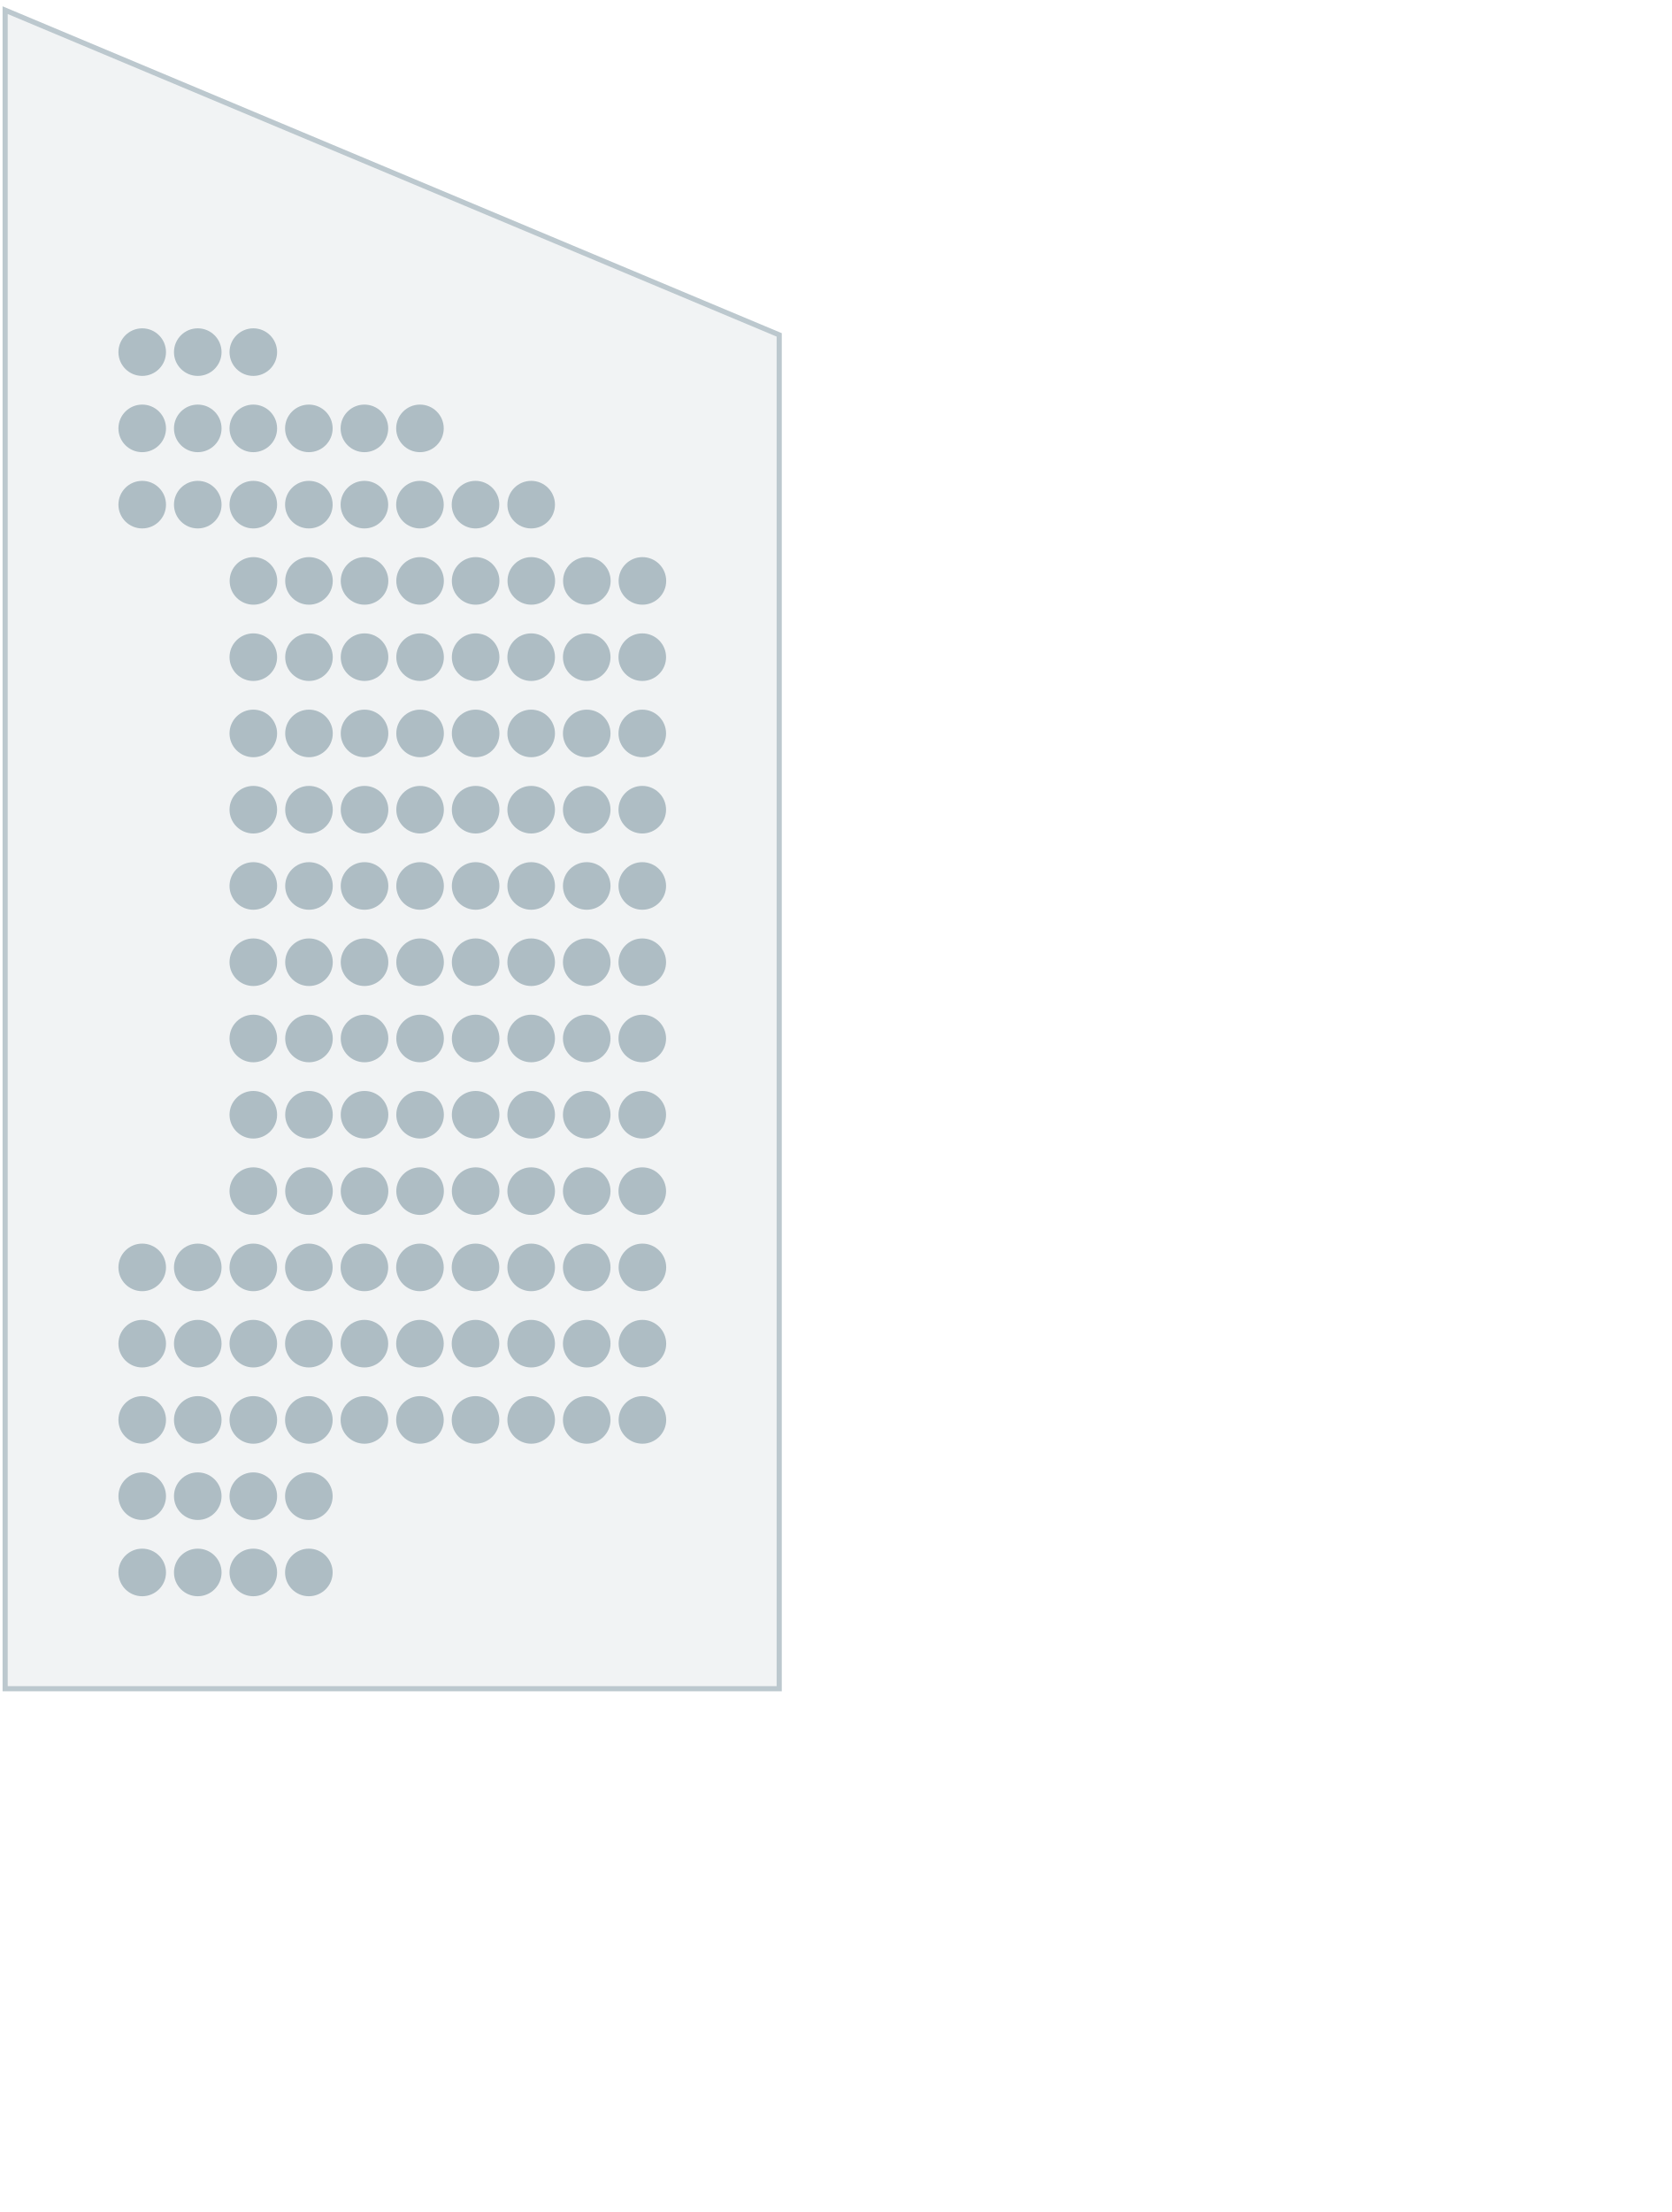
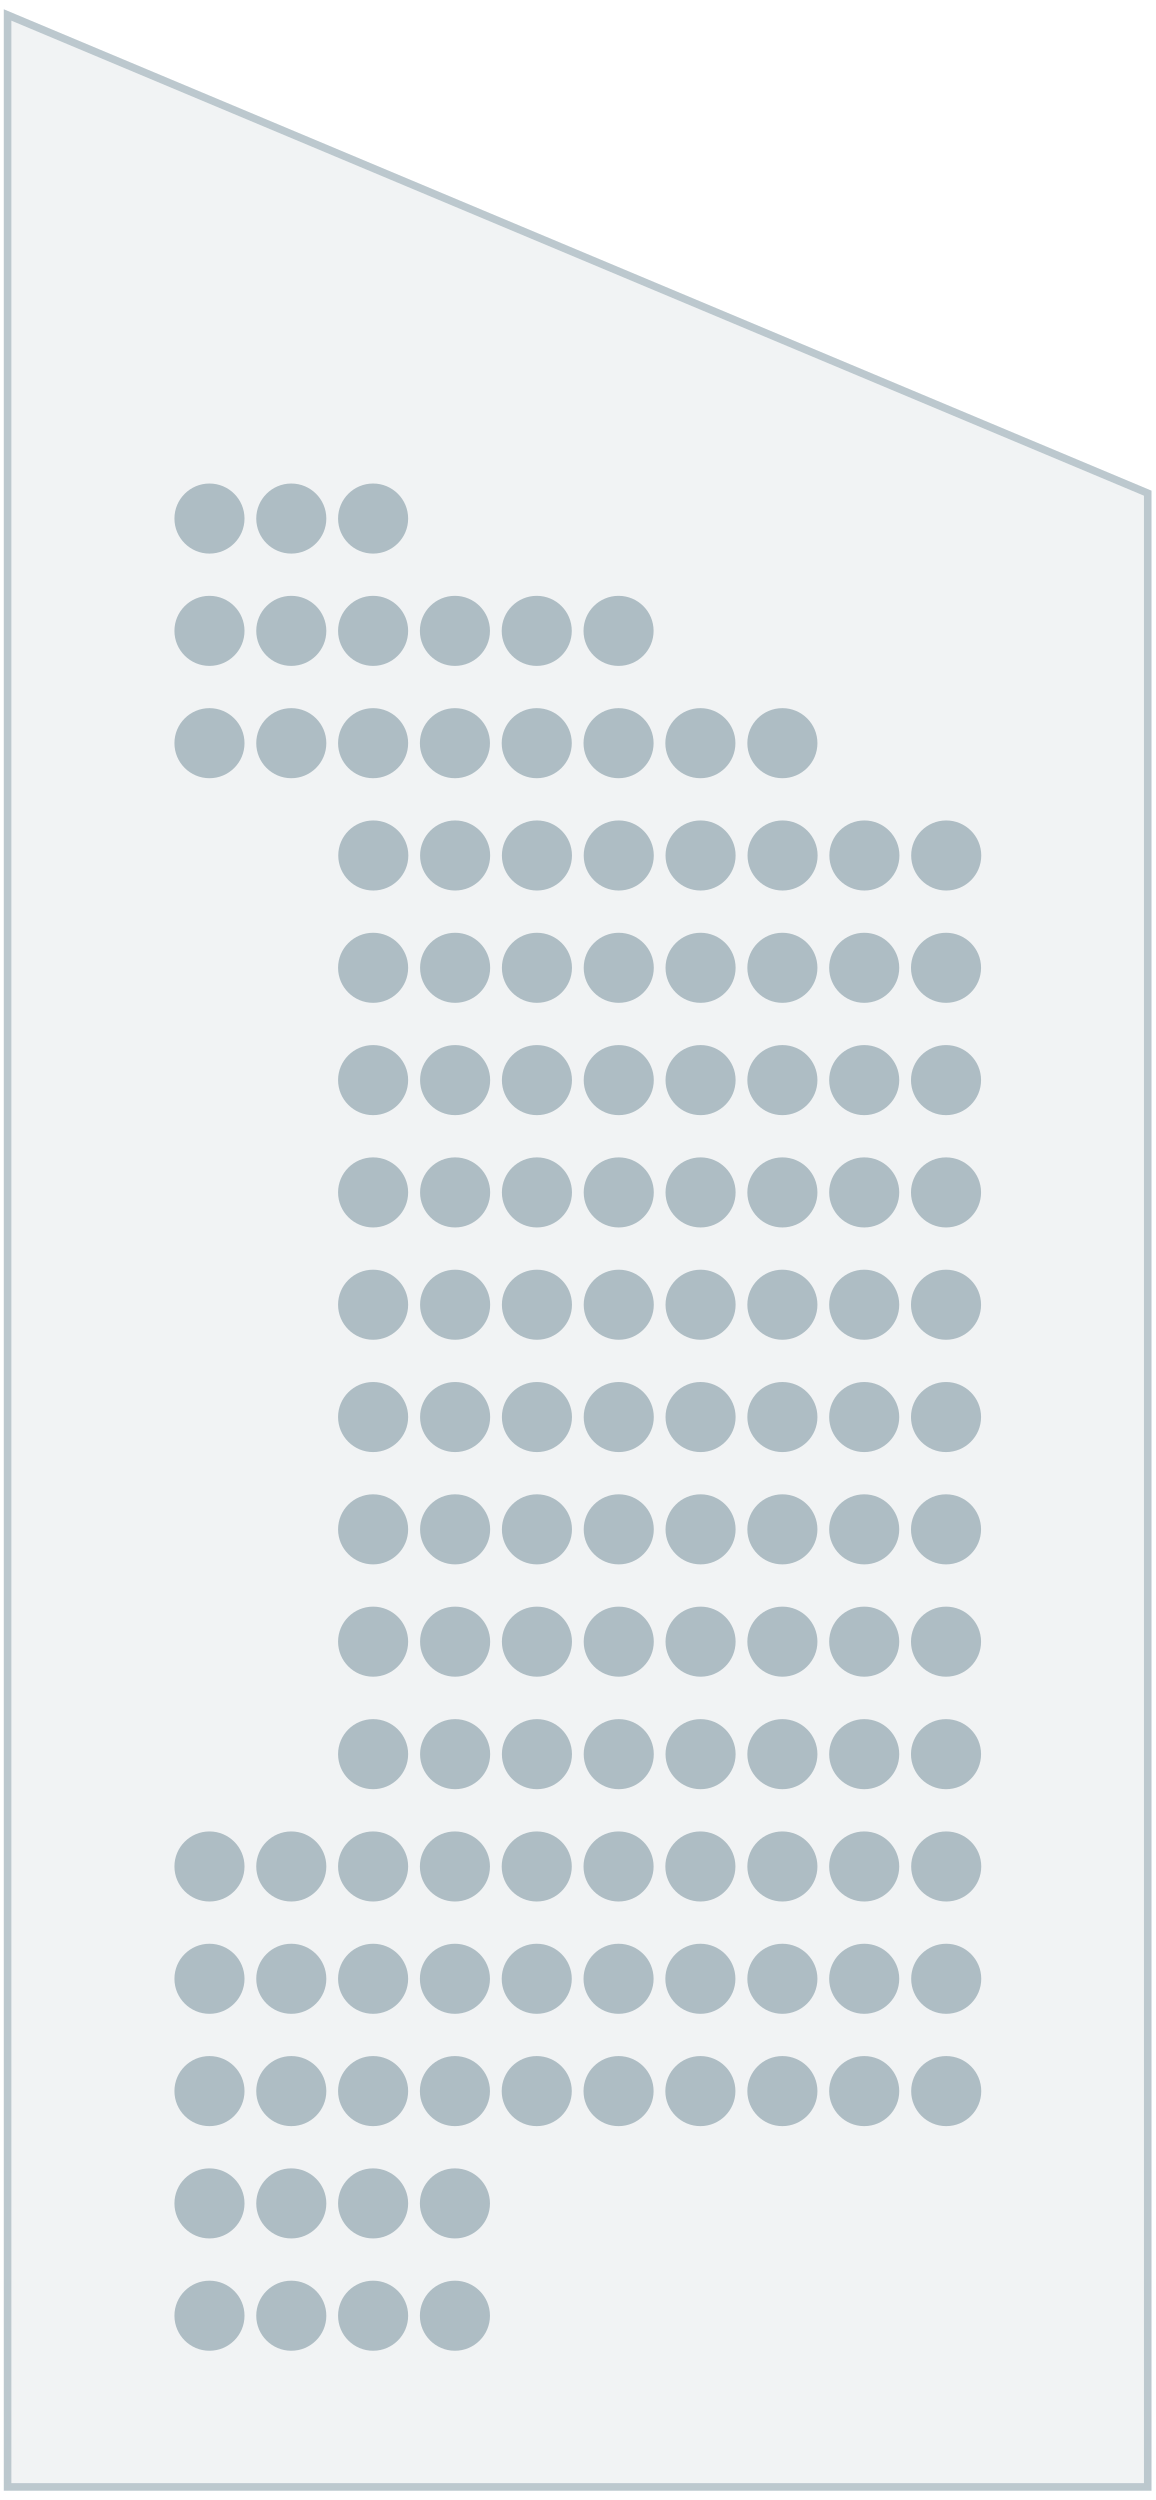
- <svg xmlns="http://www.w3.org/2000/svg" viewBox="0 0 130 172">
-   <path fill="#F1F3F4" stroke="#BCC8CE" stroke-width=".4" stroke-linecap="round" stroke-miterlimit="10" d="M.4 131.31V.79l60.2 25.25v105.27H.4z" />
-   <g fill="#AEBDC4">
-     <circle cx="11.06" cy="27.38" r="1.85" />
-     <circle cx="15.38" cy="27.38" r="1.85" />
-     <circle cx="19.7" cy="27.38" r="1.85" />
-     <circle cx="11.06" cy="116.34" r="1.85" />
-     <circle cx="15.38" cy="116.34" r="1.85" />
-     <circle cx="19.7" cy="116.34" r="1.85" />
-     <circle cx="24.02" cy="116.34" r="1.85" />
-     <circle cx="11.06" cy="122.27" r="1.85" />
-     <circle cx="15.38" cy="122.27" r="1.85" />
-     <circle cx="19.7" cy="122.27" r="1.85" />
-     <circle cx="24.02" cy="122.27" r="1.85" />
-     <circle cx="11.06" cy="33.31" r="1.85" />
-     <circle cx="15.38" cy="33.31" r="1.85" />
-     <circle cx="19.7" cy="33.31" r="1.85" />
-     <circle cx="24.02" cy="33.31" r="1.85" />
-     <circle cx="28.34" cy="33.31" r="1.85" />
-     <circle cx="32.66" cy="33.31" r="1.85" />
-     <circle cx="11.06" cy="39.24" r="1.85" />
-     <circle cx="15.38" cy="39.24" r="1.85" />
-     <circle cx="19.7" cy="39.24" r="1.85" />
-     <circle cx="24.02" cy="39.24" r="1.85" />
-     <circle cx="28.34" cy="39.24" r="1.85" />
-     <circle cx="32.66" cy="39.24" r="1.85" />
-     <circle cx="36.98" cy="39.24" r="1.85" />
-     <circle cx="41.31" cy="39.24" r="1.85" />
-     <circle cx="11.06" cy="98.55" r="1.85" />
-     <circle cx="15.38" cy="98.55" r="1.85" />
-     <circle cx="19.7" cy="98.55" r="1.85" />
-     <circle cx="24.02" cy="98.55" r="1.85" />
-     <circle cx="28.34" cy="98.55" r="1.85" />
-     <circle cx="32.66" cy="98.55" r="1.85" />
-     <circle cx="36.98" cy="98.55" r="1.85" />
-     <circle cx="41.31" cy="98.55" r="1.85" />
-     <circle cx="45.63" cy="98.55" r="1.85" />
-     <circle cx="49.96" cy="98.55" r="1.85" />
-     <circle cx="11.06" cy="104.48" r="1.85" />
-     <circle cx="15.38" cy="104.48" r="1.85" />
-     <circle cx="19.7" cy="104.48" r="1.85" />
-     <circle cx="24.02" cy="104.48" r="1.85" />
-     <circle cx="28.34" cy="104.48" r="1.85" />
-     <circle cx="32.66" cy="104.48" r="1.85" />
-     <circle cx="36.98" cy="104.48" r="1.85" />
-     <circle cx="41.31" cy="104.48" r="1.85" />
-     <circle cx="45.63" cy="104.48" r="1.85" />
-     <circle cx="49.96" cy="104.48" r="1.85" />
-     <circle cx="11.06" cy="110.41" r="1.85" />
-     <circle cx="15.38" cy="110.41" r="1.85" />
-     <circle cx="19.7" cy="110.41" r="1.85" />
-     <circle cx="24.02" cy="110.41" r="1.85" />
-     <circle cx="28.34" cy="110.41" r="1.85" />
-     <circle cx="32.66" cy="110.41" r="1.85" />
-     <circle cx="36.98" cy="110.41" r="1.85" />
-     <circle cx="41.31" cy="110.41" r="1.85" />
-     <circle cx="45.63" cy="110.41" r="1.85" />
-     <circle cx="49.96" cy="110.41" r="1.85" />
+ <svg xmlns="http://www.w3.org/2000/svg" version="1.1" id="Layer_1" x="0px" y="0px" viewBox="0 0 61 132" enable-background="new 0 0 61 132" xml:space="preserve">
+   <polygon fill="#F1F3F4" stroke="#BCC8CE" stroke-width="0.4" stroke-linecap="round" stroke-miterlimit="10" points="     0.4,131.31 0.4,0.79 60.6,26.04 60.6,131.31  " />
+   <g data-sort-seat-direction="rtl" data-sort-line-direction="btt" data-sort-seat-option="cx" data-sort-line-option="cy" data-line-start="21">
    <g>
-       <circle cx="19.71" cy="45.17" r="1.85" />
-       <circle cx="24.03" cy="45.17" r="1.85" />
-       <circle cx="28.35" cy="45.17" r="1.85" />
-       <circle cx="32.67" cy="45.17" r="1.85" />
-       <circle cx="36.99" cy="45.17" r="1.85" />
-       <circle cx="41.32" cy="45.17" r="1.85" />
-       <circle cx="45.64" cy="45.17" r="1.85" />
-       <circle cx="49.96" cy="45.17" r="1.85" />
+       <circle fill="#AEBDC4" cx="11.06" cy="122.27" r="1.85" />
+       <circle fill="#AEBDC4" cx="15.38" cy="122.27" r="1.85" />
+       <circle fill="#AEBDC4" cx="19.7" cy="122.27" r="1.85" />
+       <circle fill="#AEBDC4" cx="24.02" cy="122.27" r="1.85" />
    </g>
    <g>
-       <circle cx="19.7" cy="51.1" r="1.85" />
-       <circle cx="24.03" cy="51.1" r="1.85" />
-       <circle cx="28.35" cy="51.1" r="1.85" />
-       <circle cx="32.67" cy="51.1" r="1.85" />
-       <circle cx="36.99" cy="51.1" r="1.85" />
-       <circle cx="41.31" cy="51.1" r="1.85" />
-       <circle cx="45.63" cy="51.1" r="1.85" />
-       <circle cx="49.95" cy="51.1" r="1.85" />
+       <circle fill="#AEBDC4" cx="11.06" cy="116.34" r="1.85" />
+       <circle fill="#AEBDC4" cx="15.38" cy="116.34" r="1.85" />
+       <circle fill="#AEBDC4" cx="19.7" cy="116.34" r="1.85" />
+       <circle fill="#AEBDC4" cx="24.02" cy="116.34" r="1.85" />
    </g>
    <g>
-       <circle cx="19.7" cy="57.03" r="1.85" />
-       <circle cx="24.03" cy="57.03" r="1.85" />
-       <circle cx="28.35" cy="57.03" r="1.85" />
-       <circle cx="32.67" cy="57.03" r="1.85" />
-       <circle cx="36.99" cy="57.03" r="1.85" />
-       <circle cx="41.31" cy="57.03" r="1.85" />
-       <circle cx="45.63" cy="57.03" r="1.85" />
-       <circle cx="49.95" cy="57.03" r="1.85" />
+       <circle fill="#AEBDC4" cx="11.06" cy="110.41" r="1.85" />
+       <circle fill="#AEBDC4" cx="15.38" cy="110.41" r="1.85" />
+       <circle fill="#AEBDC4" cx="19.7" cy="110.41" r="1.85" />
+       <circle fill="#AEBDC4" cx="24.02" cy="110.41" r="1.85" />
+       <circle fill="#AEBDC4" cx="28.34" cy="110.41" r="1.85" />
+       <circle fill="#AEBDC4" cx="32.66" cy="110.41" r="1.85" />
+       <circle fill="#AEBDC4" cx="36.98" cy="110.41" r="1.85" />
+       <circle fill="#AEBDC4" cx="41.31" cy="110.41" r="1.85" />
+       <circle fill="#AEBDC4" cx="45.63" cy="110.41" r="1.85" />
+       <circle fill="#AEBDC4" cx="49.96" cy="110.41" r="1.85" />
    </g>
    <g>
-       <circle cx="19.7" cy="62.96" r="1.85" />
-       <circle cx="24.03" cy="62.96" r="1.85" />
-       <circle cx="28.35" cy="62.96" r="1.85" />
-       <circle cx="32.67" cy="62.96" r="1.85" />
-       <circle cx="36.99" cy="62.96" r="1.85" />
-       <circle cx="41.31" cy="62.96" r="1.85" />
-       <circle cx="45.63" cy="62.96" r="1.85" />
-       <circle cx="49.95" cy="62.96" r="1.85" />
+       <circle fill="#AEBDC4" cx="11.06" cy="104.48" r="1.85" />
+       <circle fill="#AEBDC4" cx="15.38" cy="104.48" r="1.85" />
+       <circle fill="#AEBDC4" cx="19.7" cy="104.48" r="1.85" />
+       <circle fill="#AEBDC4" cx="24.02" cy="104.48" r="1.85" />
+       <circle fill="#AEBDC4" cx="28.34" cy="104.48" r="1.85" />
+       <circle fill="#AEBDC4" cx="32.66" cy="104.48" r="1.85" />
+       <circle fill="#AEBDC4" cx="36.98" cy="104.48" r="1.85" />
+       <circle fill="#AEBDC4" cx="41.31" cy="104.48" r="1.85" />
+       <circle fill="#AEBDC4" cx="45.63" cy="104.48" r="1.85" />
+       <circle fill="#AEBDC4" cx="49.96" cy="104.48" r="1.85" />
    </g>
    <g>
-       <circle cx="19.7" cy="68.89" r="1.85" />
-       <circle cx="24.03" cy="68.89" r="1.85" />
-       <circle cx="28.35" cy="68.89" r="1.85" />
-       <circle cx="32.67" cy="68.89" r="1.85" />
-       <circle cx="36.99" cy="68.89" r="1.85" />
-       <circle cx="41.31" cy="68.89" r="1.85" />
-       <circle cx="45.63" cy="68.89" r="1.85" />
-       <circle cx="49.95" cy="68.89" r="1.85" />
+       <circle fill="#AEBDC4" cx="11.06" cy="98.55" r="1.85" />
+       <circle fill="#AEBDC4" cx="15.38" cy="98.55" r="1.85" />
+       <circle fill="#AEBDC4" cx="19.7" cy="98.55" r="1.85" />
+       <circle fill="#AEBDC4" cx="24.02" cy="98.55" r="1.85" />
+       <circle fill="#AEBDC4" cx="28.34" cy="98.55" r="1.85" />
+       <circle fill="#AEBDC4" cx="32.66" cy="98.55" r="1.85" />
+       <circle fill="#AEBDC4" cx="36.98" cy="98.55" r="1.85" />
+       <circle fill="#AEBDC4" cx="41.31" cy="98.55" r="1.85" />
+       <circle fill="#AEBDC4" cx="45.63" cy="98.55" r="1.85" />
+       <circle fill="#AEBDC4" cx="49.96" cy="98.55" r="1.85" />
    </g>
    <g>
-       <circle cx="19.7" cy="74.82" r="1.85" />
-       <circle cx="24.03" cy="74.82" r="1.85" />
-       <circle cx="28.35" cy="74.82" r="1.85" />
-       <circle cx="32.67" cy="74.82" r="1.85" />
-       <circle cx="36.99" cy="74.82" r="1.85" />
-       <circle cx="41.31" cy="74.82" r="1.85" />
-       <circle cx="45.63" cy="74.82" r="1.85" />
-       <circle cx="49.95" cy="74.82" r="1.85" />
+       <circle fill="#AEBDC4" cx="19.7" cy="92.62" r="1.85" />
+       <circle fill="#AEBDC4" cx="24.03" cy="92.62" r="1.85" />
+       <circle fill="#AEBDC4" cx="28.35" cy="92.62" r="1.85" />
+       <circle fill="#AEBDC4" cx="32.67" cy="92.62" r="1.85" />
+       <circle fill="#AEBDC4" cx="36.99" cy="92.62" r="1.85" />
+       <circle fill="#AEBDC4" cx="41.31" cy="92.62" r="1.85" />
+       <circle fill="#AEBDC4" cx="45.63" cy="92.62" r="1.85" />
+       <circle fill="#AEBDC4" cx="49.95" cy="92.62" r="1.85" />
    </g>
    <g>
-       <circle cx="19.7" cy="80.75" r="1.85" />
-       <circle cx="24.03" cy="80.75" r="1.85" />
-       <circle cx="28.35" cy="80.75" r="1.85" />
-       <circle cx="32.67" cy="80.75" r="1.85" />
-       <circle cx="36.99" cy="80.75" r="1.85" />
-       <circle cx="41.31" cy="80.75" r="1.85" />
-       <circle cx="45.63" cy="80.75" r="1.85" />
-       <circle cx="49.95" cy="80.75" r="1.85" />
+       <circle fill="#AEBDC4" cx="19.7" cy="86.68" r="1.85" />
+       <circle fill="#AEBDC4" cx="24.03" cy="86.68" r="1.85" />
+       <circle fill="#AEBDC4" cx="28.35" cy="86.68" r="1.85" />
+       <circle fill="#AEBDC4" cx="32.67" cy="86.68" r="1.85" />
+       <circle fill="#AEBDC4" cx="36.99" cy="86.68" r="1.85" />
+       <circle fill="#AEBDC4" cx="41.31" cy="86.68" r="1.85" />
+       <circle fill="#AEBDC4" cx="45.63" cy="86.68" r="1.85" />
+       <circle fill="#AEBDC4" cx="49.95" cy="86.68" r="1.85" />
    </g>
    <g>
-       <circle cx="19.7" cy="86.68" r="1.85" />
-       <circle cx="24.03" cy="86.68" r="1.85" />
-       <circle cx="28.35" cy="86.68" r="1.85" />
-       <circle cx="32.67" cy="86.68" r="1.85" />
-       <circle cx="36.99" cy="86.68" r="1.85" />
-       <circle cx="41.31" cy="86.68" r="1.85" />
-       <circle cx="45.63" cy="86.68" r="1.85" />
-       <circle cx="49.95" cy="86.68" r="1.85" />
+       <circle fill="#AEBDC4" cx="19.7" cy="80.75" r="1.85" />
+       <circle fill="#AEBDC4" cx="24.03" cy="80.75" r="1.85" />
+       <circle fill="#AEBDC4" cx="28.35" cy="80.75" r="1.85" />
+       <circle fill="#AEBDC4" cx="32.67" cy="80.75" r="1.85" />
+       <circle fill="#AEBDC4" cx="36.99" cy="80.75" r="1.85" />
+       <circle fill="#AEBDC4" cx="41.31" cy="80.75" r="1.85" />
+       <circle fill="#AEBDC4" cx="45.63" cy="80.75" r="1.85" />
+       <circle fill="#AEBDC4" cx="49.95" cy="80.75" r="1.85" />
    </g>
    <g>
-       <circle cx="19.7" cy="92.62" r="1.85" />
-       <circle cx="24.03" cy="92.62" r="1.85" />
-       <circle cx="28.35" cy="92.62" r="1.85" />
-       <circle cx="32.67" cy="92.62" r="1.85" />
-       <circle cx="36.99" cy="92.62" r="1.85" />
-       <circle cx="41.31" cy="92.62" r="1.85" />
-       <circle cx="45.63" cy="92.62" r="1.85" />
-       <circle cx="49.95" cy="92.62" r="1.85" />
+       <circle fill="#AEBDC4" cx="19.7" cy="74.82" r="1.85" />
+       <circle fill="#AEBDC4" cx="24.03" cy="74.82" r="1.85" />
+       <circle fill="#AEBDC4" cx="28.35" cy="74.82" r="1.85" />
+       <circle fill="#AEBDC4" cx="32.67" cy="74.82" r="1.85" />
+       <circle fill="#AEBDC4" cx="36.99" cy="74.82" r="1.85" />
+       <circle fill="#AEBDC4" cx="41.31" cy="74.82" r="1.85" />
+       <circle fill="#AEBDC4" cx="45.63" cy="74.82" r="1.85" />
+       <circle fill="#AEBDC4" cx="49.95" cy="74.82" r="1.85" />
+     </g>
+     <g>
+       <circle fill="#AEBDC4" cx="19.7" cy="68.89" r="1.85" />
+       <circle fill="#AEBDC4" cx="24.03" cy="68.89" r="1.85" />
+       <circle fill="#AEBDC4" cx="28.35" cy="68.89" r="1.85" />
+       <circle fill="#AEBDC4" cx="32.67" cy="68.89" r="1.85" />
+       <circle fill="#AEBDC4" cx="36.99" cy="68.89" r="1.85" />
+       <circle fill="#AEBDC4" cx="41.31" cy="68.89" r="1.85" />
+       <circle fill="#AEBDC4" cx="45.63" cy="68.89" r="1.85" />
+       <circle fill="#AEBDC4" cx="49.95" cy="68.89" r="1.85" />
+     </g>
+     <g>
+       <circle fill="#AEBDC4" cx="19.7" cy="62.96" r="1.85" />
+       <circle fill="#AEBDC4" cx="24.03" cy="62.96" r="1.85" />
+       <circle fill="#AEBDC4" cx="28.35" cy="62.96" r="1.85" />
+       <circle fill="#AEBDC4" cx="32.67" cy="62.96" r="1.85" />
+       <circle fill="#AEBDC4" cx="36.99" cy="62.96" r="1.85" />
+       <circle fill="#AEBDC4" cx="41.31" cy="62.96" r="1.85" />
+       <circle fill="#AEBDC4" cx="45.63" cy="62.96" r="1.85" />
+       <circle fill="#AEBDC4" cx="49.95" cy="62.96" r="1.85" />
+     </g>
+     <g>
+       <circle fill="#AEBDC4" cx="19.7" cy="57.03" r="1.85" />
+       <circle fill="#AEBDC4" cx="24.03" cy="57.03" r="1.85" />
+       <circle fill="#AEBDC4" cx="28.35" cy="57.03" r="1.85" />
+       <circle fill="#AEBDC4" cx="32.67" cy="57.03" r="1.85" />
+       <circle fill="#AEBDC4" cx="36.99" cy="57.03" r="1.85" />
+       <circle fill="#AEBDC4" cx="41.31" cy="57.03" r="1.85" />
+       <circle fill="#AEBDC4" cx="45.63" cy="57.03" r="1.85" />
+       <circle fill="#AEBDC4" cx="49.95" cy="57.03" r="1.85" />
+     </g>
+     <g>
+       <circle fill="#AEBDC4" cx="19.7" cy="51.1" r="1.85" />
+       <circle fill="#AEBDC4" cx="24.03" cy="51.1" r="1.85" />
+       <circle fill="#AEBDC4" cx="28.35" cy="51.1" r="1.85" />
+       <circle fill="#AEBDC4" cx="32.67" cy="51.1" r="1.85" />
+       <circle fill="#AEBDC4" cx="36.99" cy="51.1" r="1.85" />
+       <circle fill="#AEBDC4" cx="41.31" cy="51.1" r="1.85" />
+       <circle fill="#AEBDC4" cx="45.63" cy="51.1" r="1.85" />
+       <circle fill="#AEBDC4" cx="49.95" cy="51.1" r="1.85" />
+     </g>
+     <g>
+       <circle fill="#AEBDC4" cx="19.71" cy="45.17" r="1.85" />
+       <circle fill="#AEBDC4" cx="24.03" cy="45.17" r="1.85" />
+       <circle fill="#AEBDC4" cx="28.35" cy="45.17" r="1.85" />
+       <circle fill="#AEBDC4" cx="32.67" cy="45.17" r="1.85" />
+       <circle fill="#AEBDC4" cx="36.99" cy="45.17" r="1.85" />
+       <circle fill="#AEBDC4" cx="41.32" cy="45.17" r="1.85" />
+       <circle fill="#AEBDC4" cx="45.64" cy="45.17" r="1.85" />
+       <circle fill="#AEBDC4" cx="49.96" cy="45.17" r="1.85" />
+     </g>
+     <g>
+       <circle fill="#AEBDC4" cx="11.06" cy="39.24" r="1.85" />
+       <circle fill="#AEBDC4" cx="15.38" cy="39.24" r="1.85" />
+       <circle fill="#AEBDC4" cx="19.7" cy="39.24" r="1.85" />
+       <circle fill="#AEBDC4" cx="24.02" cy="39.24" r="1.85" />
+       <circle fill="#AEBDC4" cx="28.34" cy="39.24" r="1.85" />
+       <circle fill="#AEBDC4" cx="32.66" cy="39.24" r="1.85" />
+       <circle fill="#AEBDC4" cx="36.98" cy="39.24" r="1.85" />
+       <circle fill="#AEBDC4" cx="41.31" cy="39.24" r="1.85" />
+     </g>
+     <g>
+       <circle fill="#AEBDC4" cx="11.06" cy="33.31" r="1.85" />
+       <circle fill="#AEBDC4" cx="15.38" cy="33.31" r="1.85" />
+       <circle fill="#AEBDC4" cx="19.7" cy="33.31" r="1.85" />
+       <circle fill="#AEBDC4" cx="24.02" cy="33.31" r="1.85" />
+       <circle fill="#AEBDC4" cx="28.34" cy="33.31" r="1.85" />
+       <circle fill="#AEBDC4" cx="32.66" cy="33.31" r="1.85" />
+     </g>
+     <g>
+       <circle fill="#AEBDC4" cx="11.06" cy="27.38" r="1.85" />
+       <circle fill="#AEBDC4" cx="15.38" cy="27.38" r="1.85" />
+       <circle fill="#AEBDC4" cx="19.7" cy="27.38" r="1.85" />
    </g>
  </g>
</svg>
